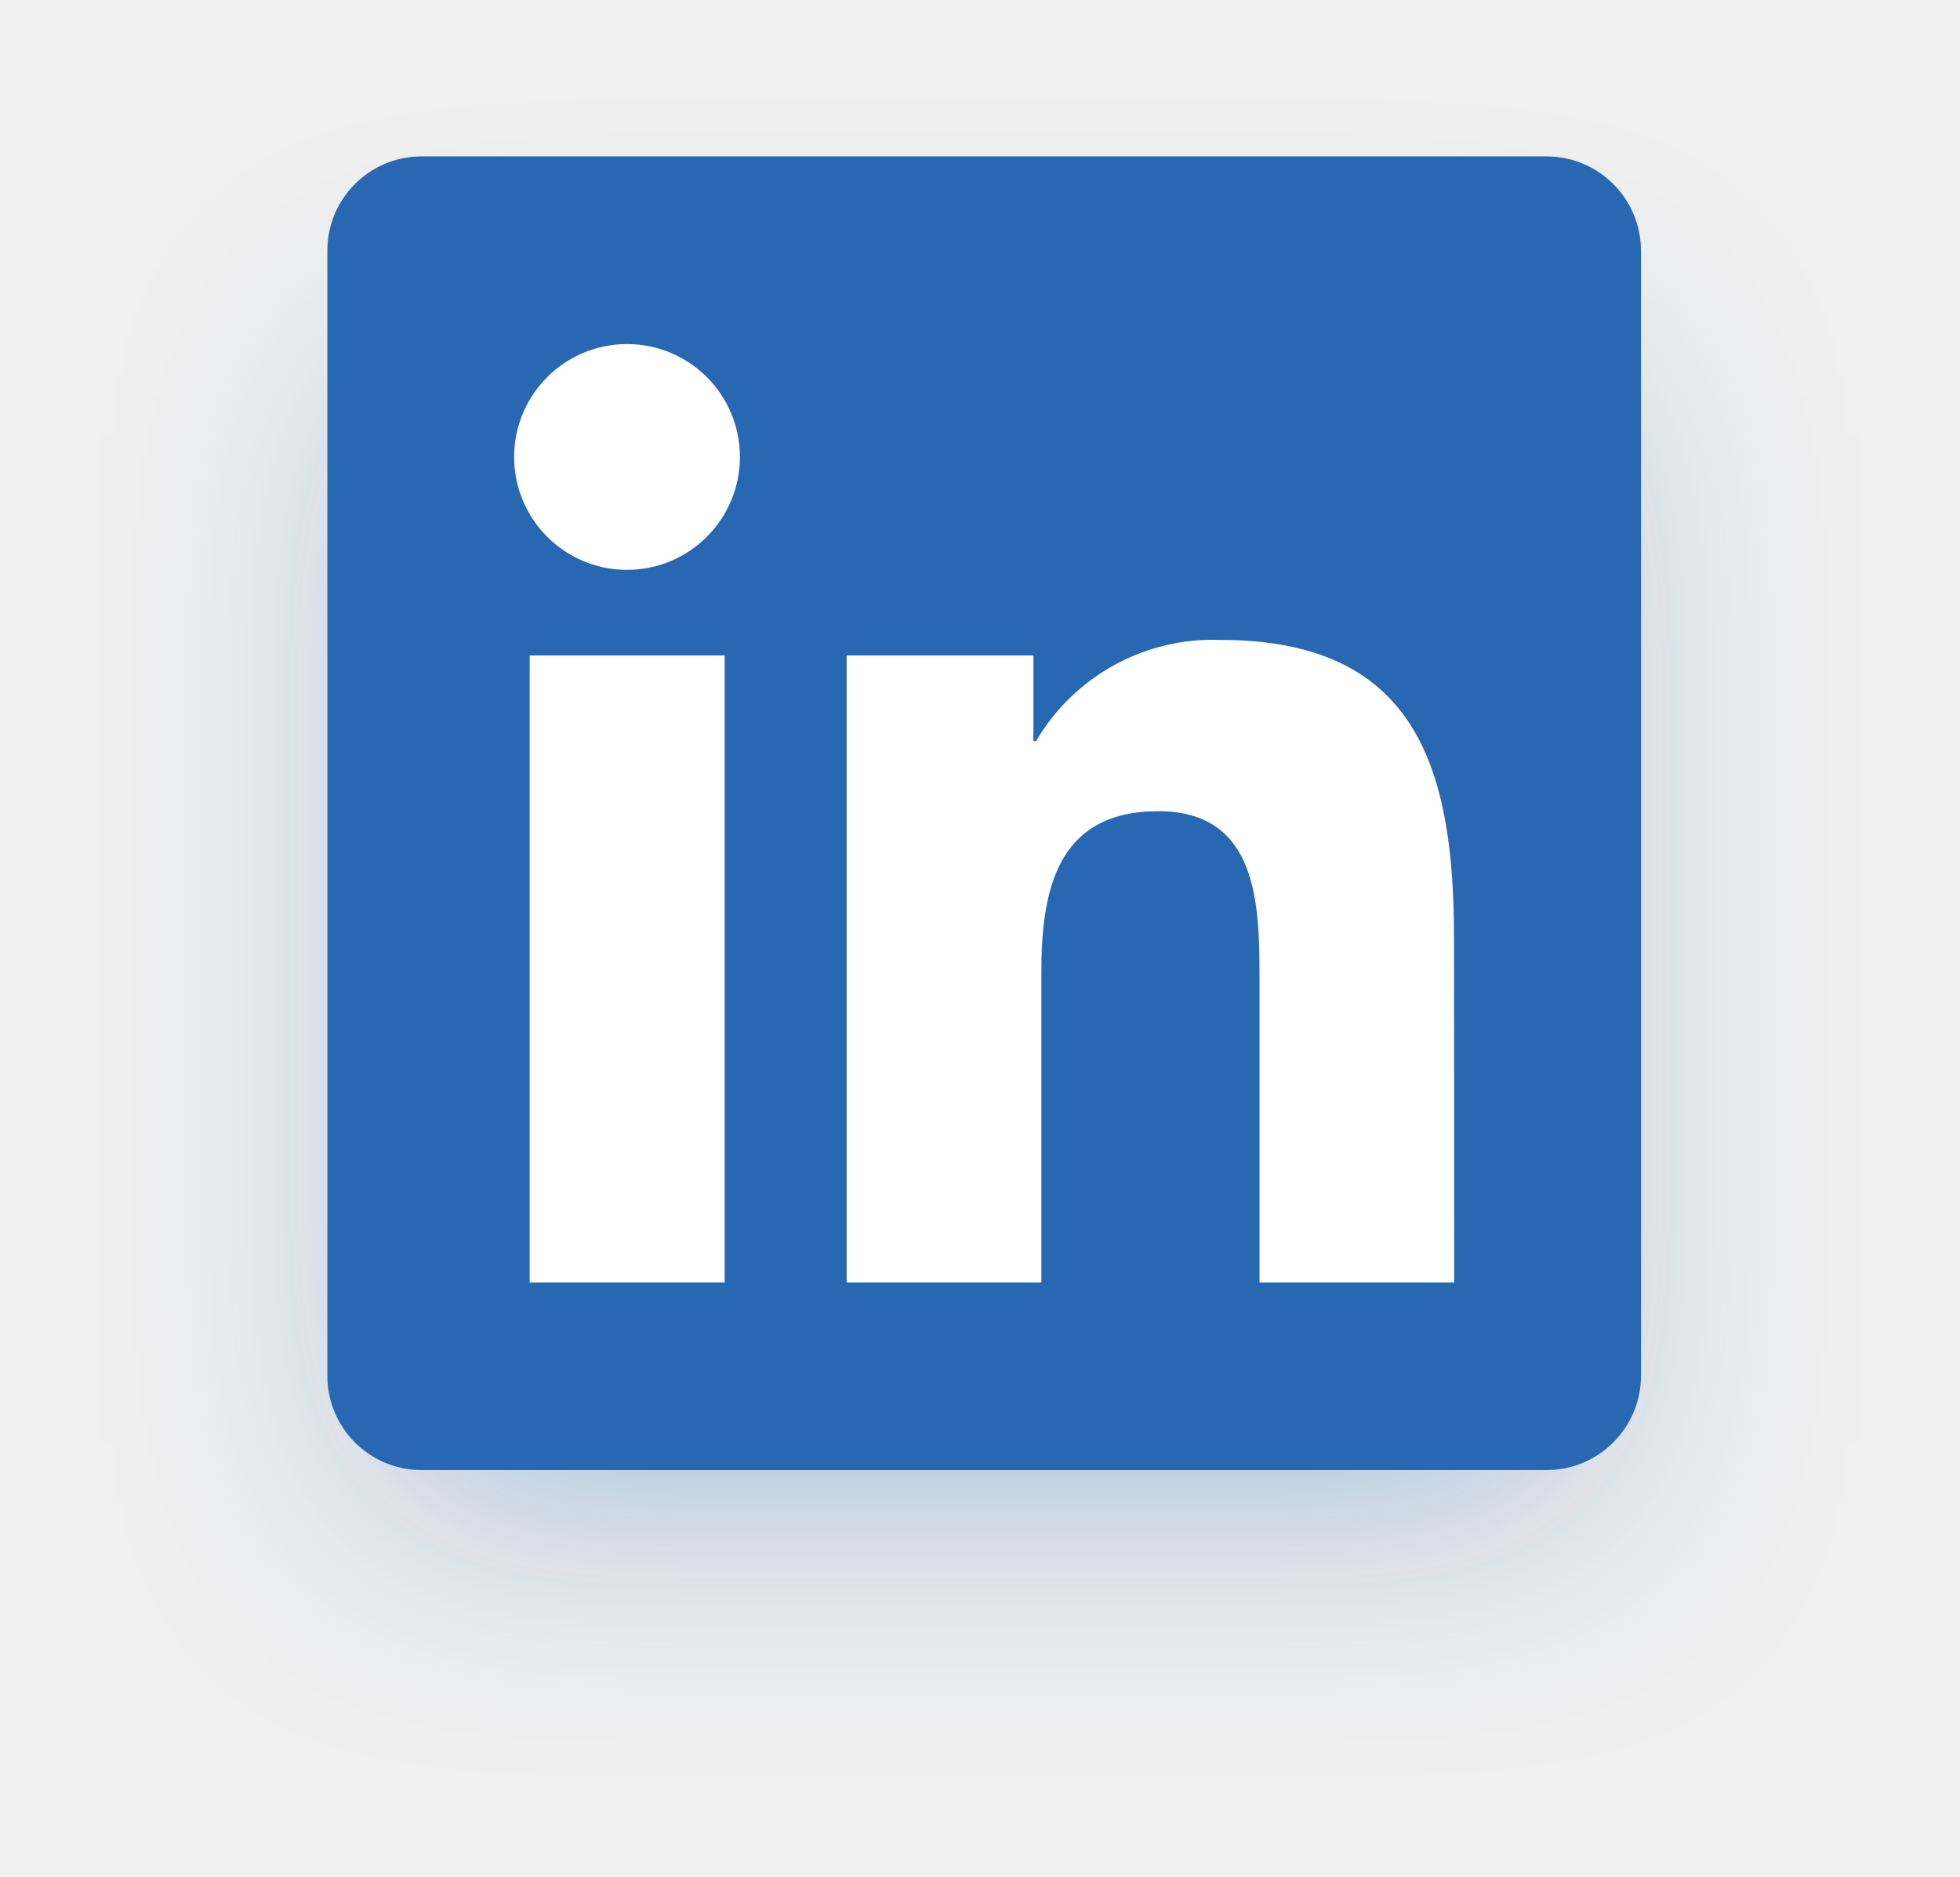
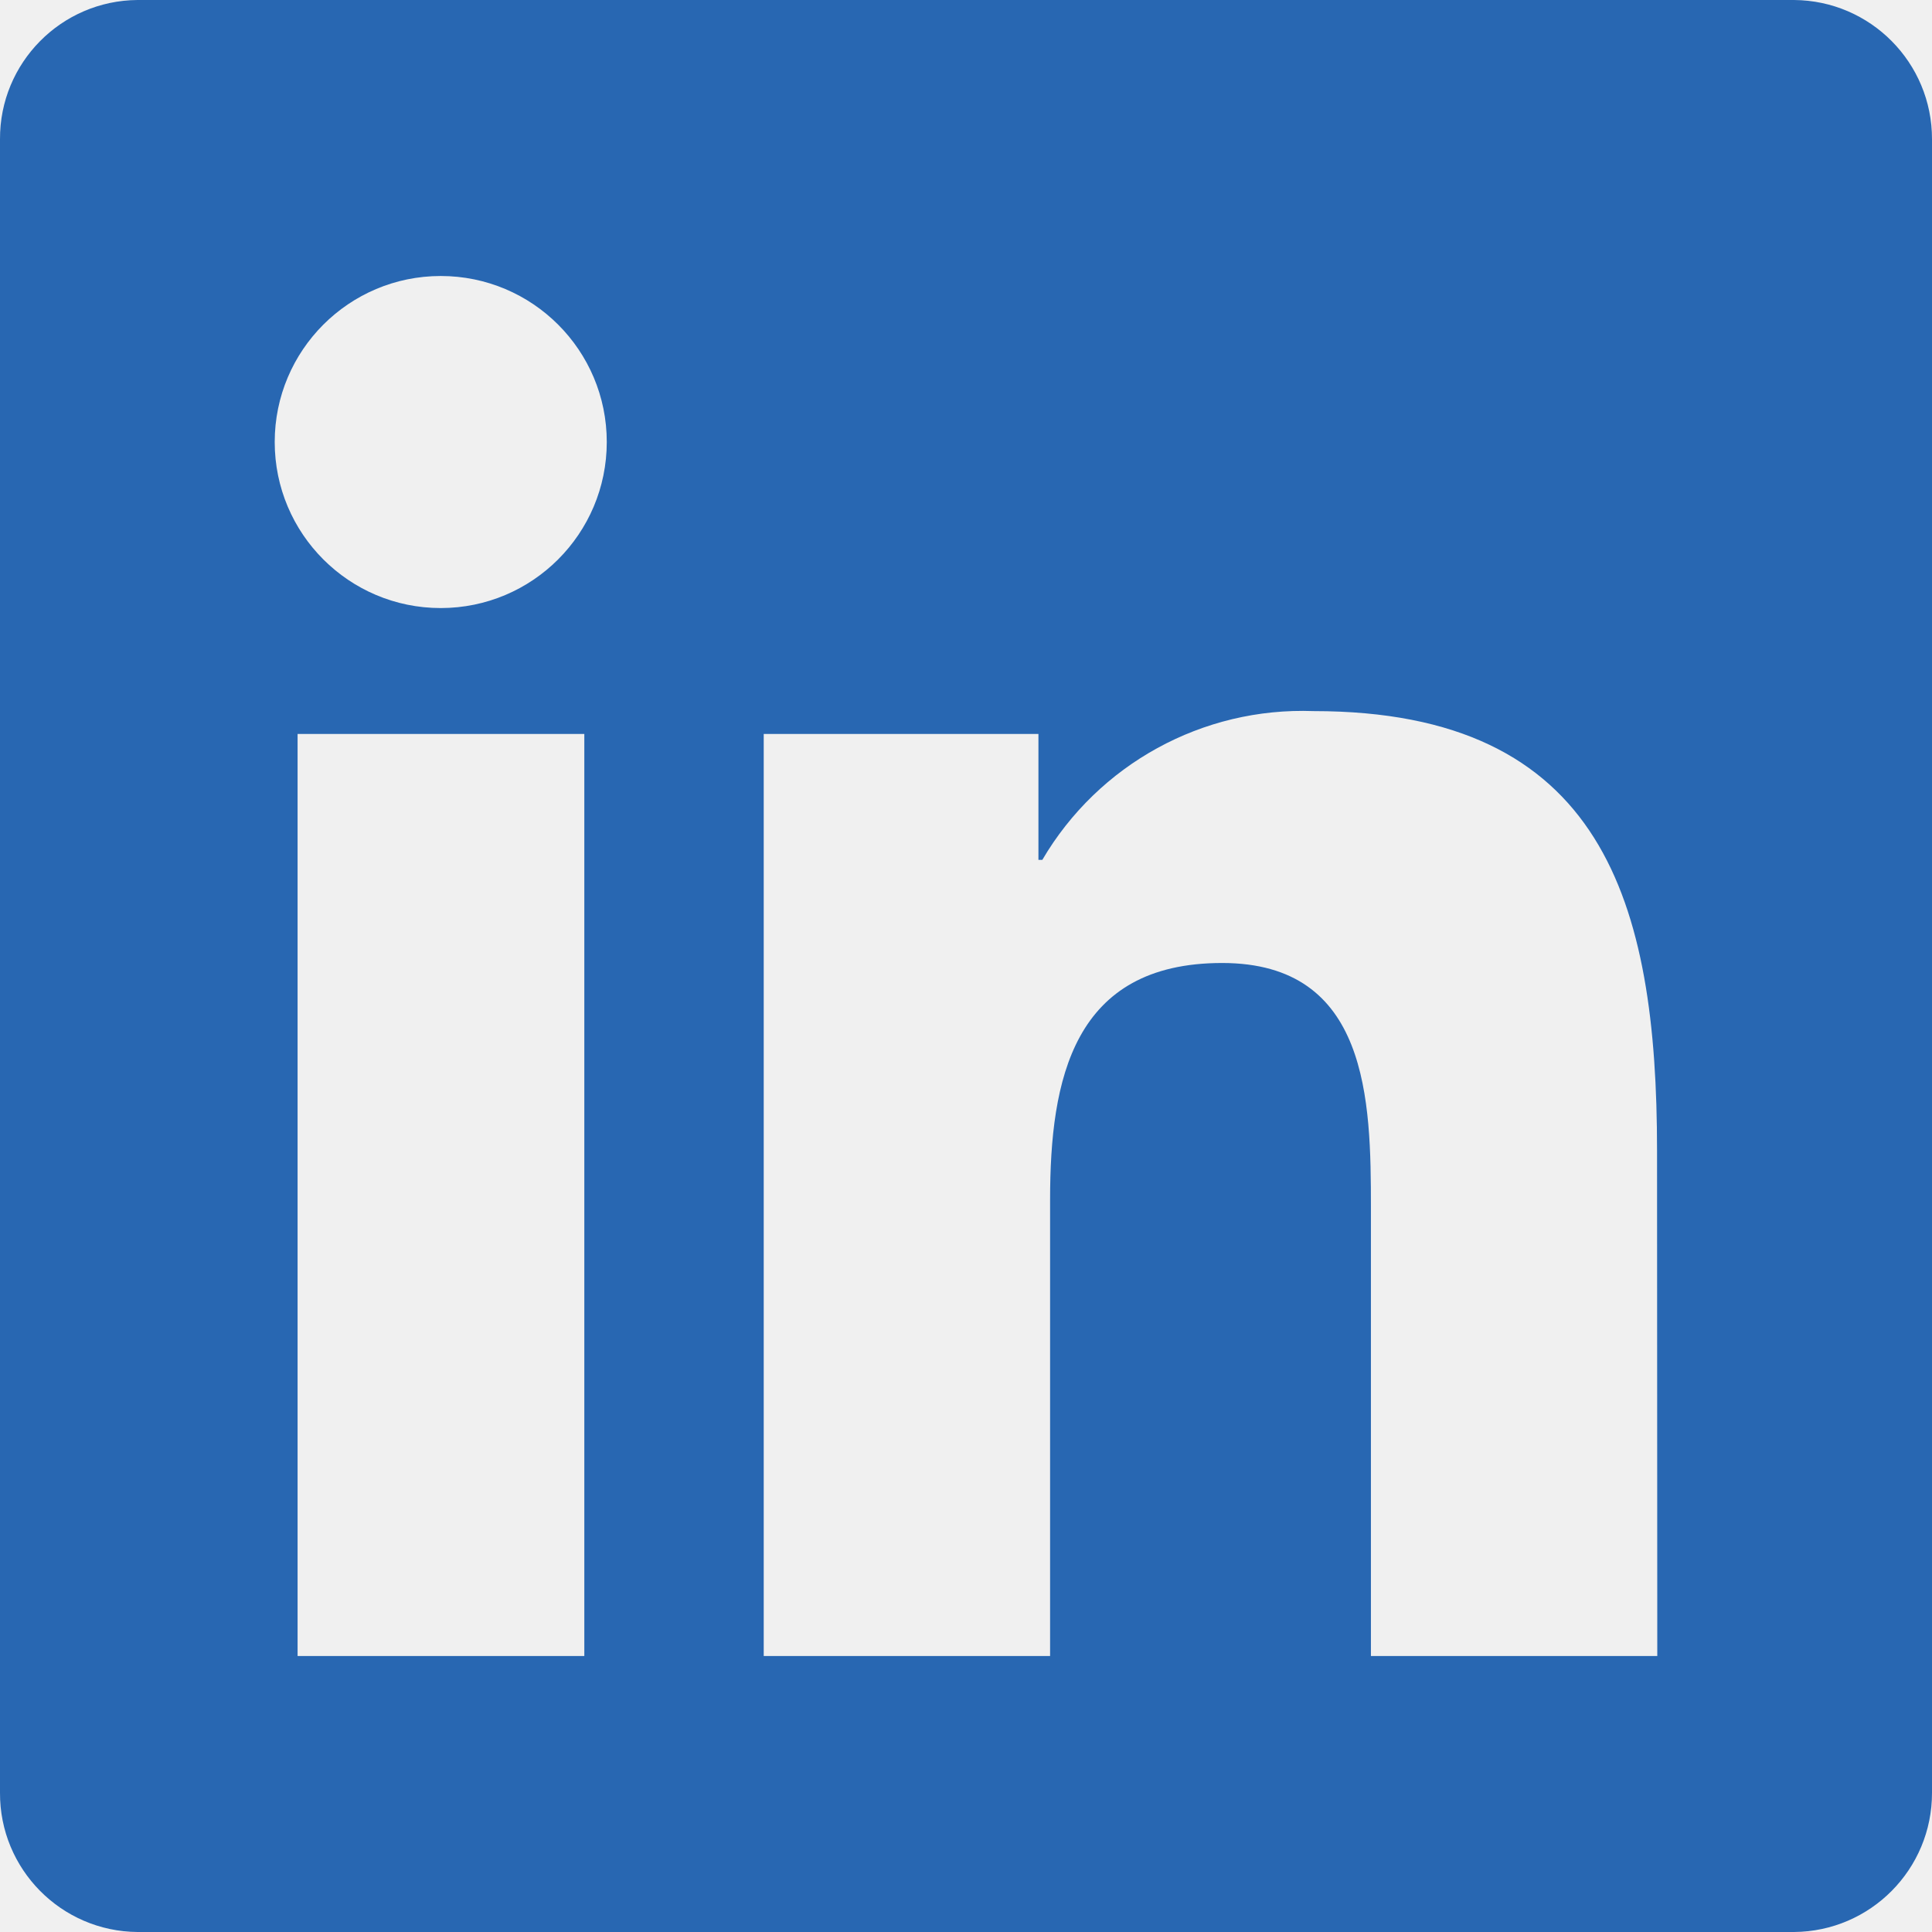
- <svg xmlns="http://www.w3.org/2000/svg" width="47" height="45" viewBox="0 0 47 45">
-   <defs>
-     <filter id="Rectangle_692" x="0" y="0" width="47" height="45" filterUnits="userSpaceOnUse">
-       <feOffset dy="3" input="SourceAlpha" />
-       <feGaussianBlur stdDeviation="3" result="blur" />
-       <feFlood flood-color="#2867b2" flood-opacity="0.373" />
-       <feComposite operator="in" in2="blur" />
-       <feComposite in="SourceGraphic" />
-     </filter>
-   </defs>
-   <g id="Group_157" data-name="Group 157" transform="translate(-347 -1378)">
-     <g transform="matrix(1, 0, 0, 1, 347, 1378)" filter="url(#Rectangle_692)">
-       <rect id="Rectangle_692-2" data-name="Rectangle 692" width="29" height="27" transform="translate(9 6)" fill="#fff" />
-     </g>
+ <svg xmlns="http://www.w3.org/2000/svg" width="31.5" height="31.5" viewBox="0 0 31.5 31.5">
+   <g id="Group_161" data-name="Group 161" transform="translate(-354.85 -1381.75)">
    <path id="Icon_awesome-linkedin" data-name="Icon awesome-linkedin" d="M29.25,2.25H2.243A2.26,2.26,0,0,0,0,4.521V31.479A2.26,2.26,0,0,0,2.243,33.75H29.25a2.266,2.266,0,0,0,2.25-2.271V4.521A2.266,2.266,0,0,0,29.25,2.25Zm-19.73,27H4.852V14.217H9.527V29.25ZM7.186,12.164A2.707,2.707,0,1,1,9.893,9.457a2.708,2.708,0,0,1-2.707,2.707ZM27.021,29.25H22.352V21.938c0-1.744-.035-3.987-2.426-3.987-2.433,0-2.805,1.9-2.805,3.86V29.25H12.452V14.217h4.479V16.27h.063a4.917,4.917,0,0,1,4.423-2.426c4.725,0,5.6,3.115,5.6,7.165Z" transform="translate(354.85 1379.5)" fill="#2867b2" />
  </g>
</svg>
